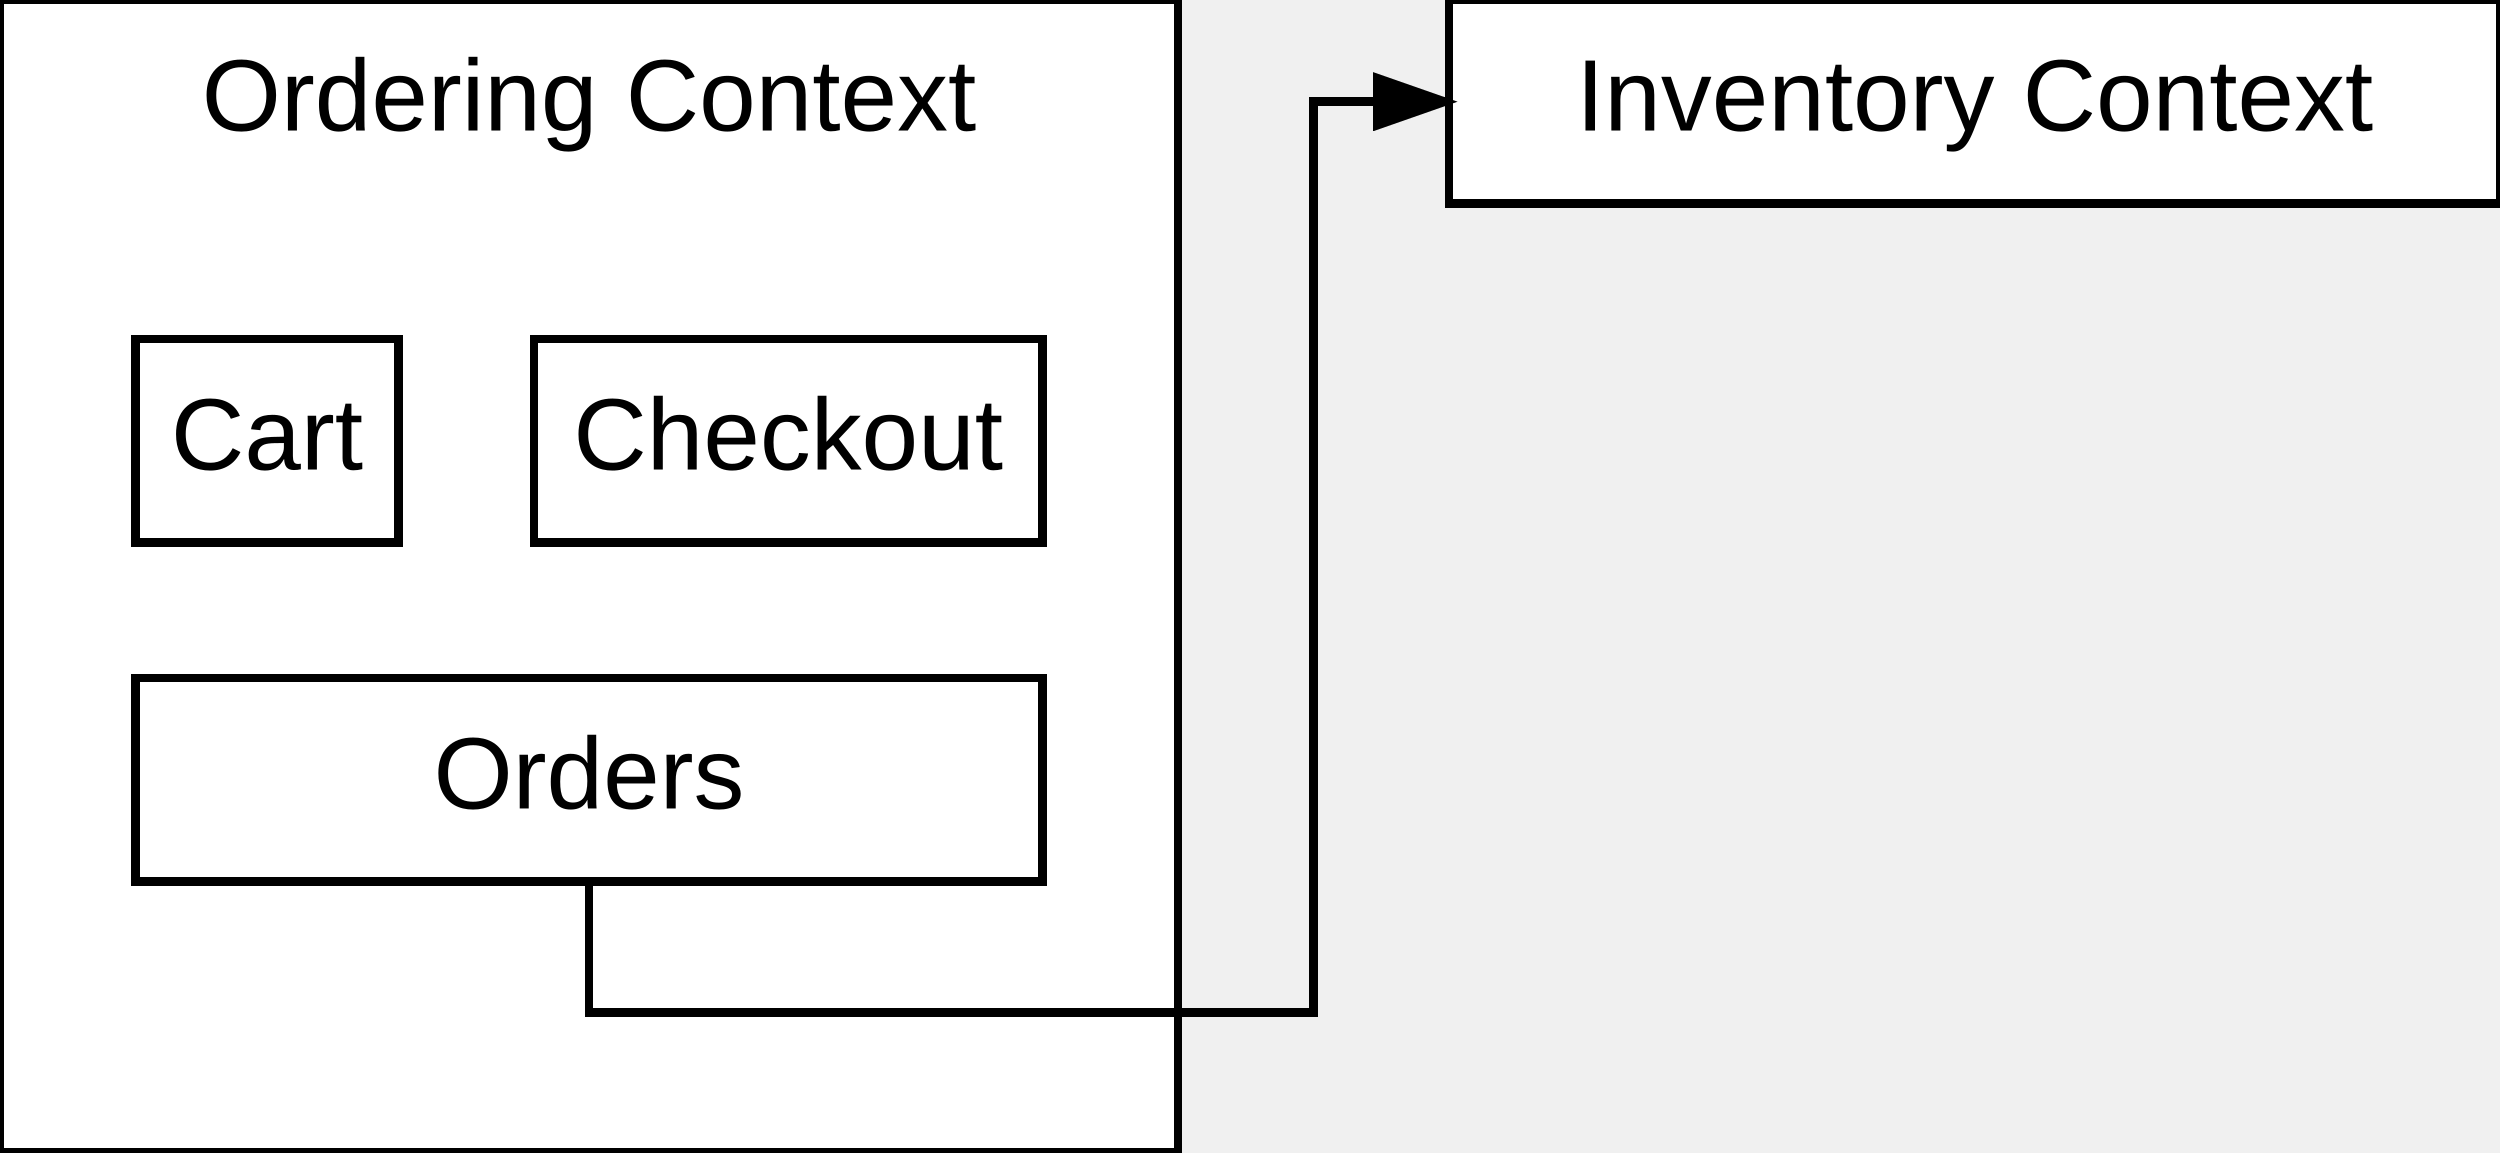
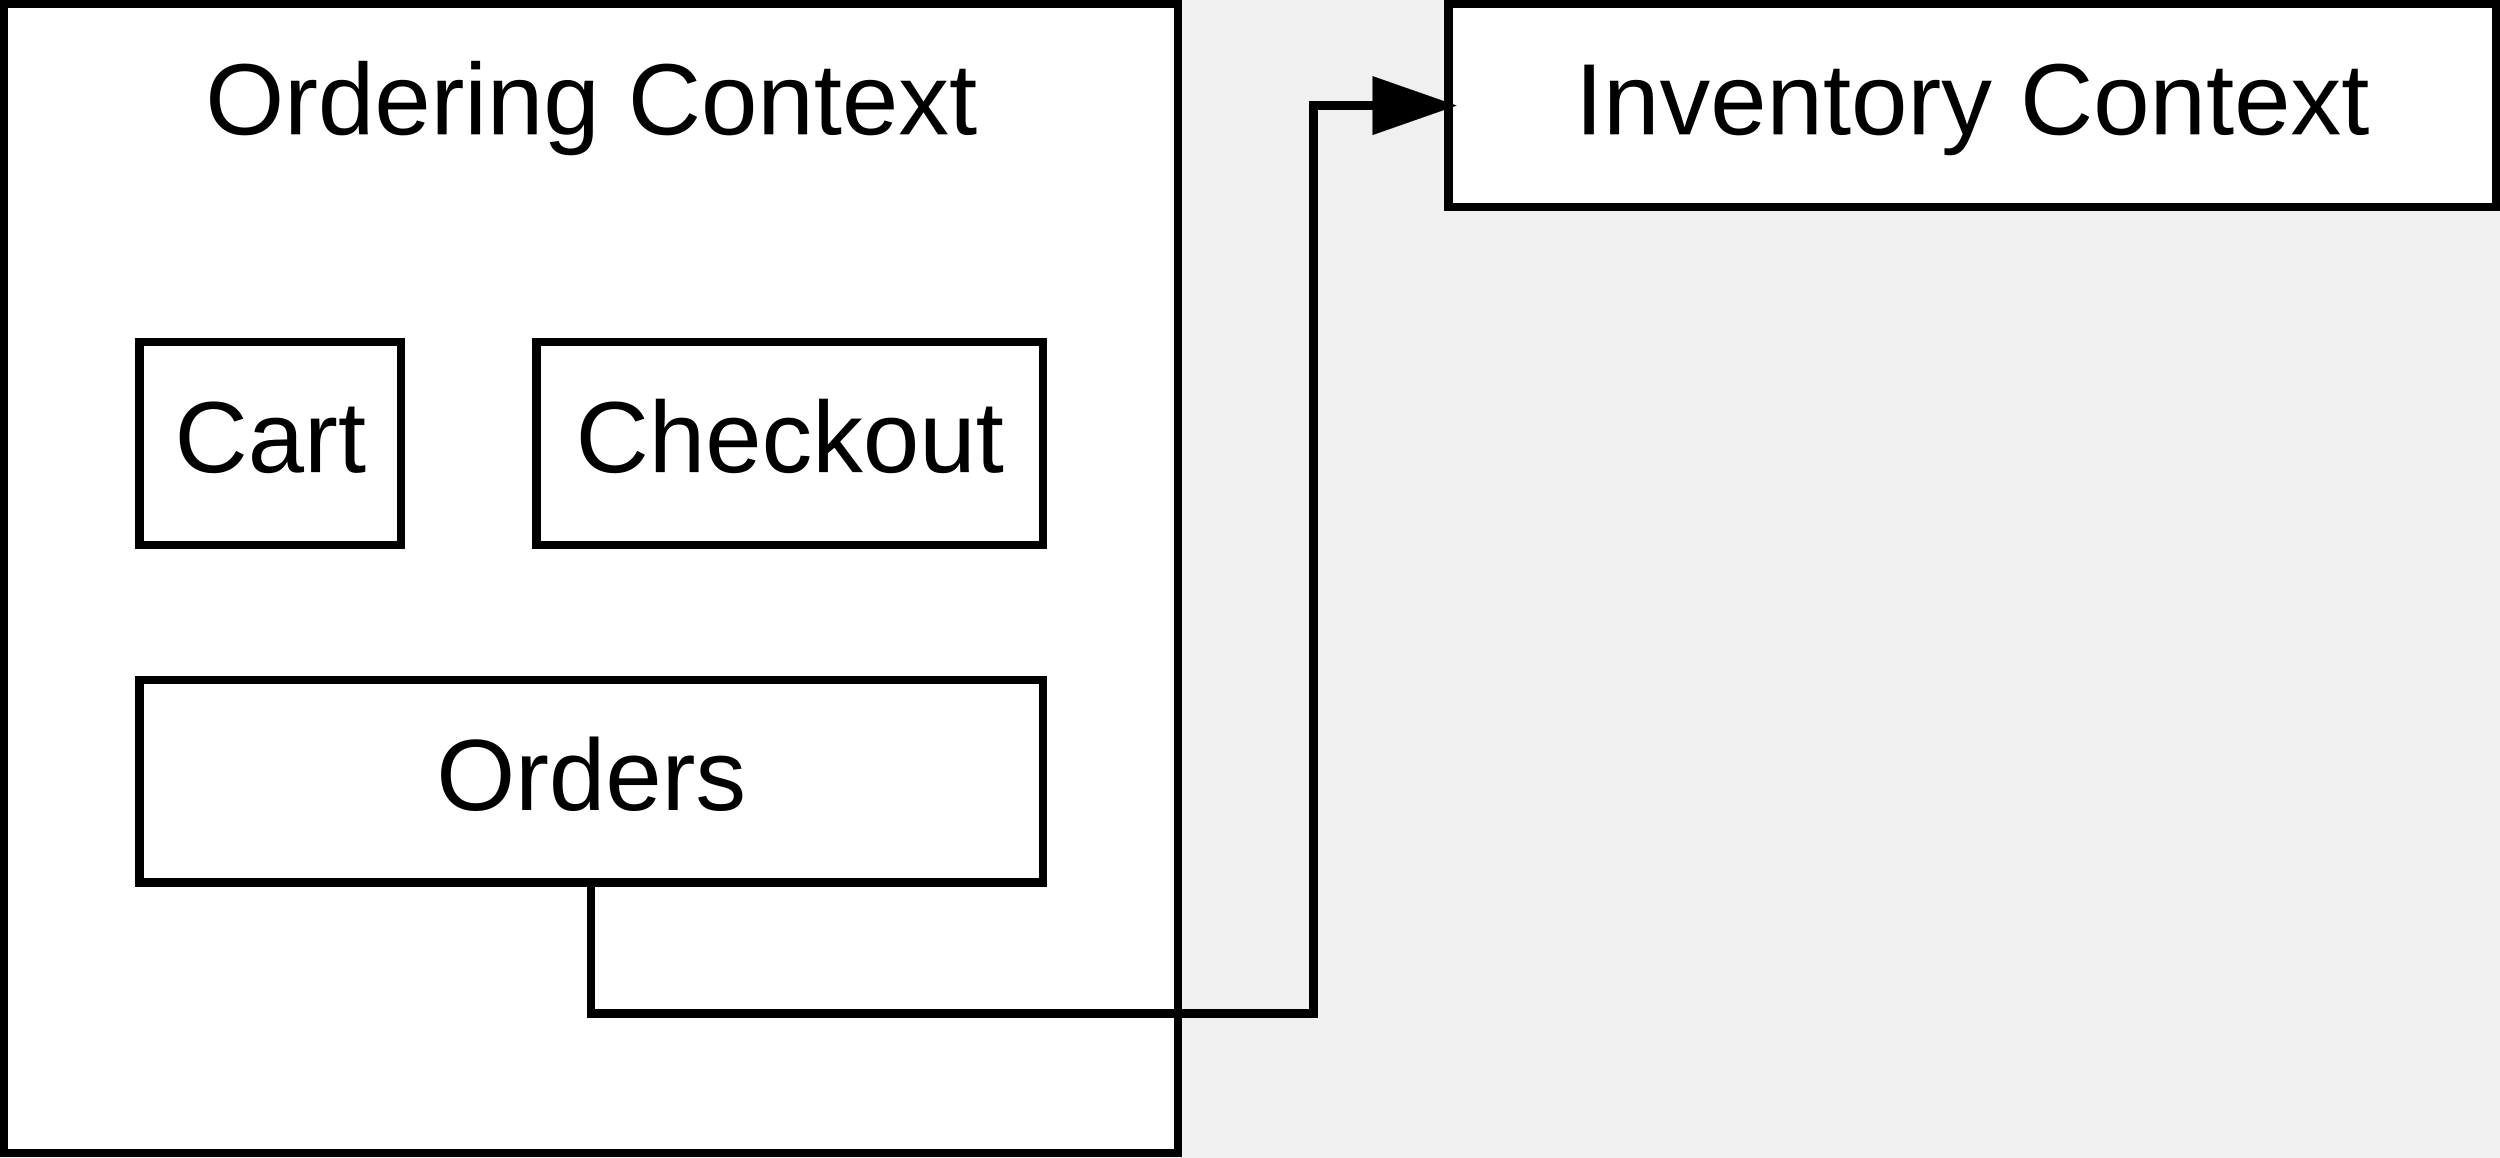
- <svg xmlns="http://www.w3.org/2000/svg" width="295" height="136">
+ <svg xmlns="http://www.w3.org/2000/svg" width="296" height="137" viewBox="-0.5 -0.5 296 137">
  <defs>
    <marker id="arrowhead" markerWidth="10" markerHeight="7" refX="9" refY="3.5" orient="auto" markerUnits="strokeWidth">
      <polygon points="0 0, 10 3.5, 0 7" fill="black" />
    </marker>
  </defs>
  <rect x="0" y="0" width="139" height="136" fill="white" stroke="black" stroke-width="1" shape-rendering="crispEdges" />
  <text x="69.5" y="12" text-anchor="middle" dominant-baseline="middle" font-family="Arial" font-size="12">Ordering Context</text>
  <rect x="16" y="40" width="31" height="24" fill="white" stroke="black" stroke-width="1" shape-rendering="crispEdges" />
  <text x="31.5" y="52" text-anchor="middle" dominant-baseline="middle" font-family="Arial" font-size="12">Cart</text>
  <rect x="63" y="40" width="60" height="24" fill="white" stroke="black" stroke-width="1" shape-rendering="crispEdges" />
  <text x="93" y="52" text-anchor="middle" dominant-baseline="middle" font-family="Arial" font-size="12">Checkout</text>
  <rect x="16" y="80" width="107" height="24" fill="white" stroke="black" stroke-width="1" shape-rendering="crispEdges" />
  <text x="69.5" y="92" text-anchor="middle" dominant-baseline="middle" font-family="Arial" font-size="12">Orders</text>
  <rect x="171" y="0" width="124" height="24" fill="white" stroke="black" stroke-width="1" shape-rendering="crispEdges" />
  <text x="233" y="12" text-anchor="middle" dominant-baseline="middle" font-family="Arial" font-size="12">Inventory Context</text>
  <polyline points="69.5,104 69.5,119.5 155,119.5 155,12 171,12" fill="none" stroke="black" stroke-width="1" shape-rendering="crispEdges" marker-end="url(#arrowhead)" />
</svg>
